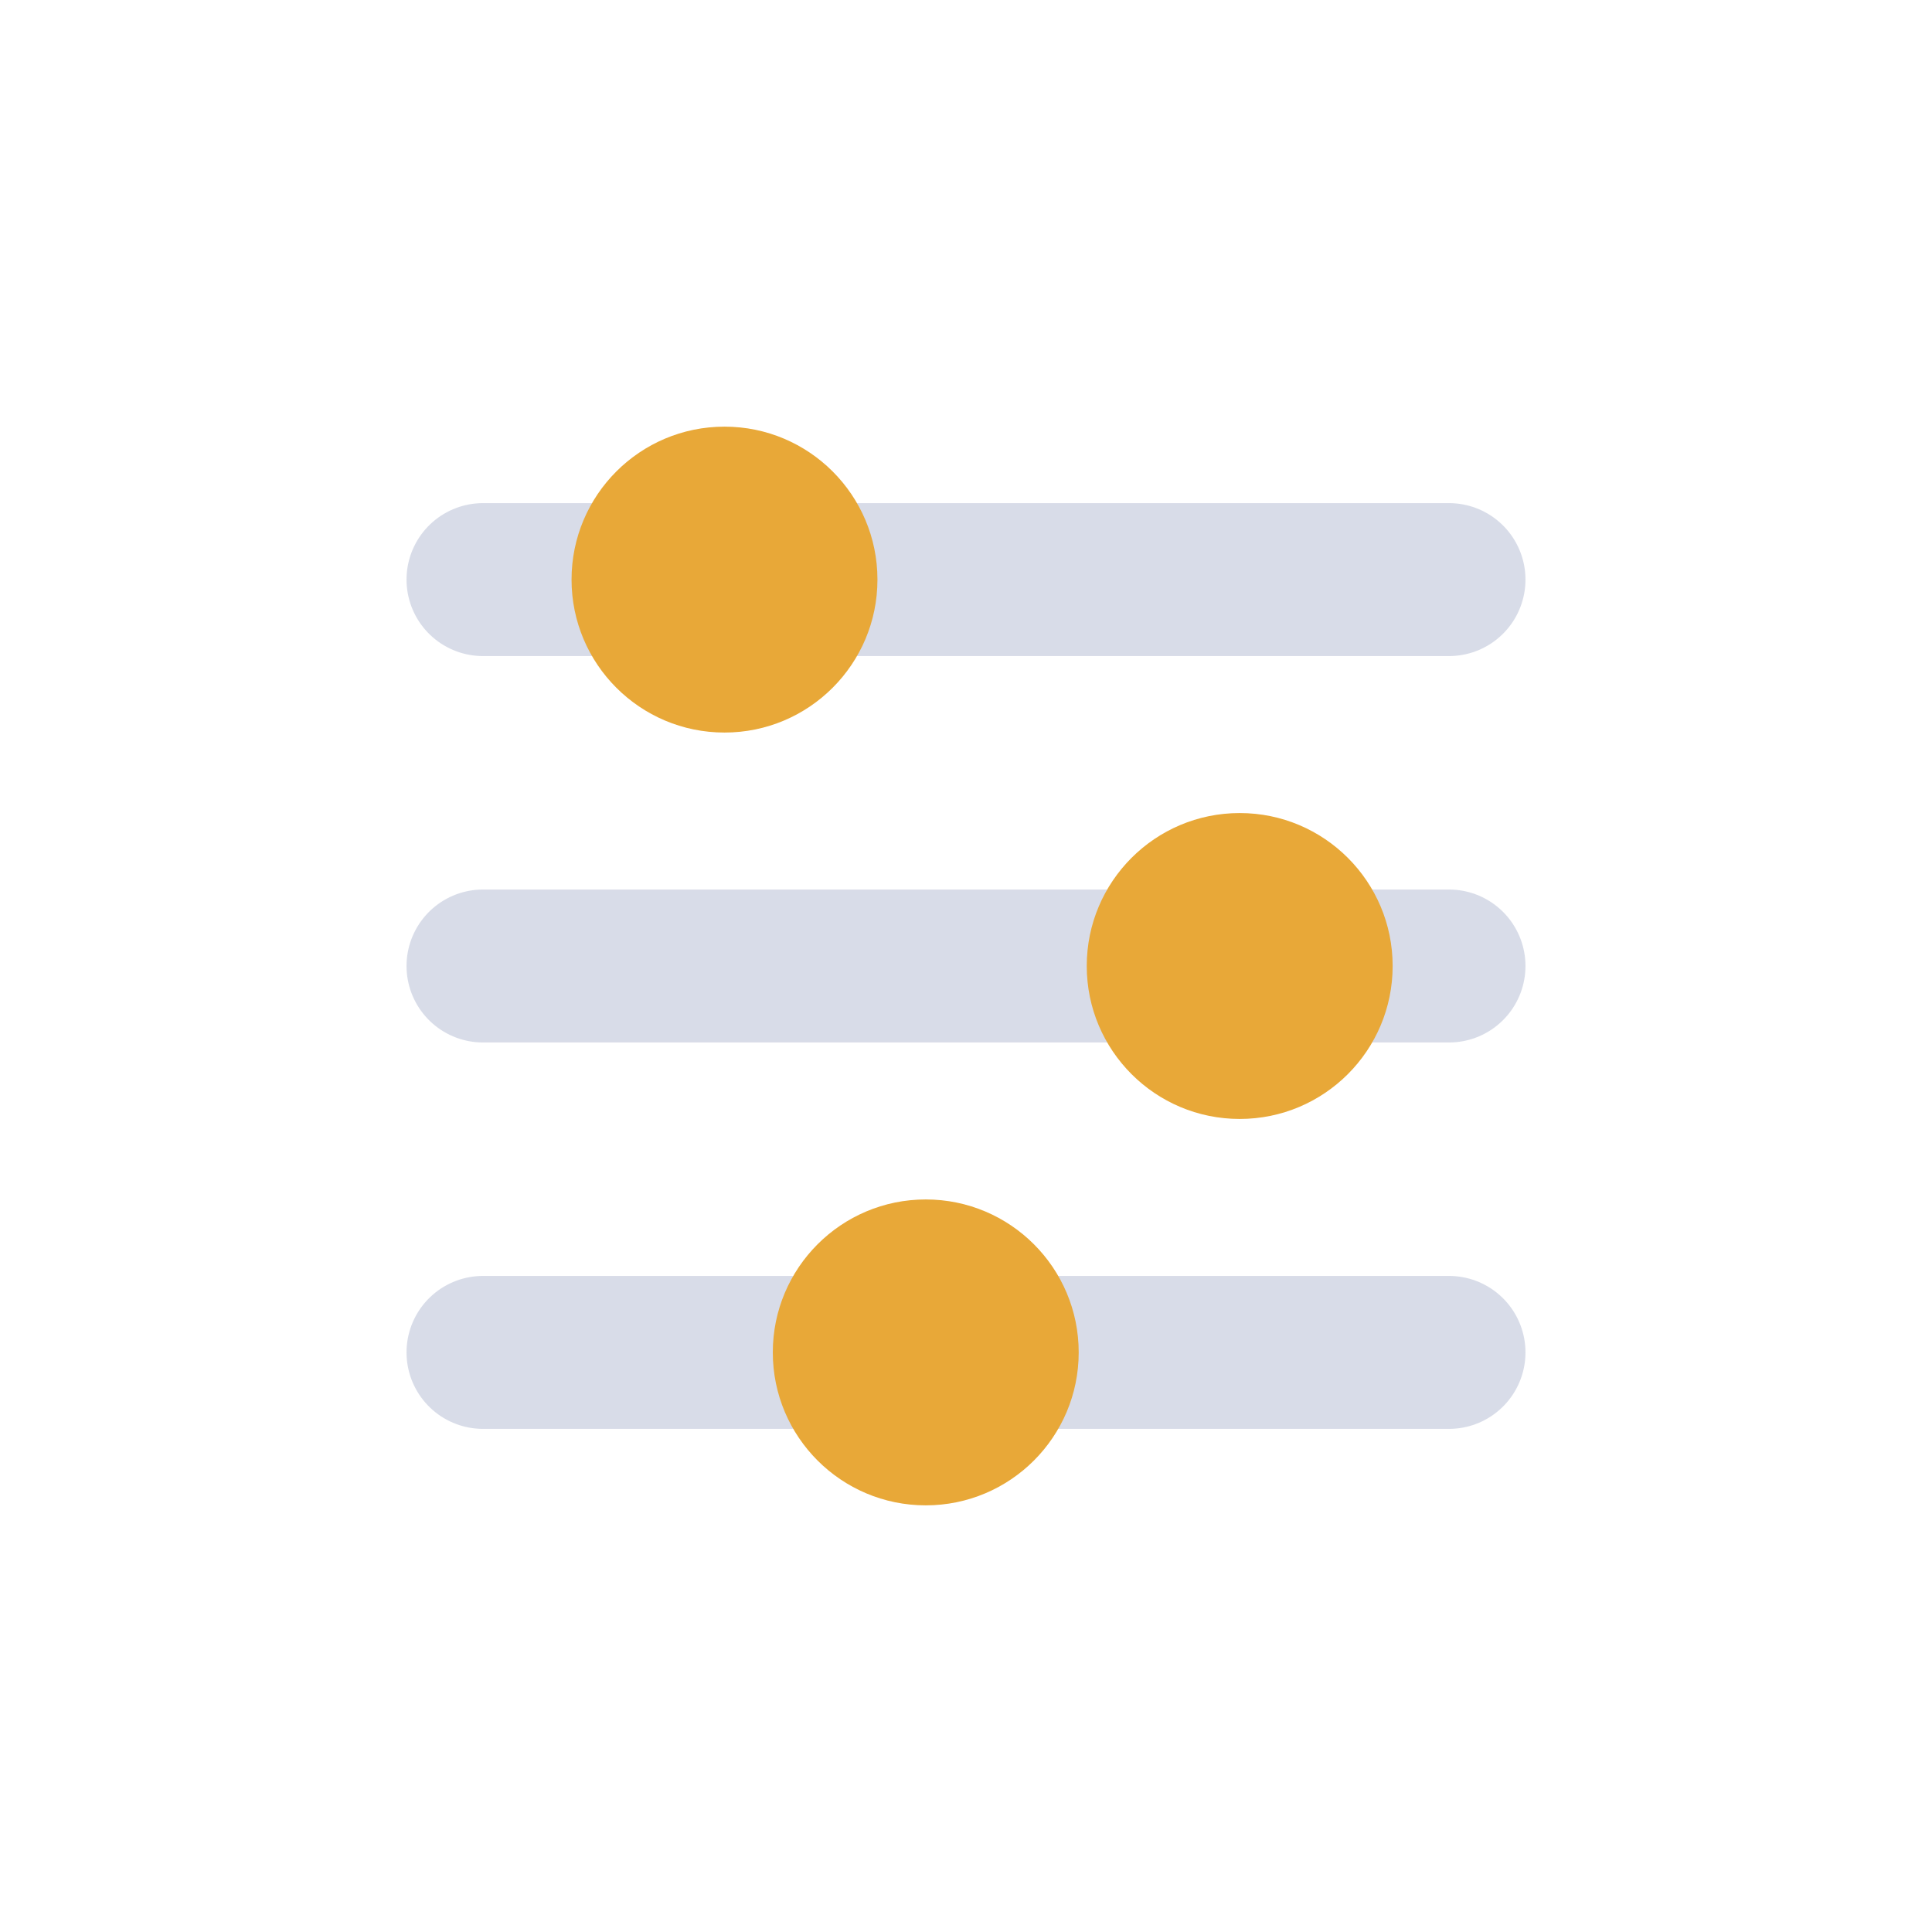
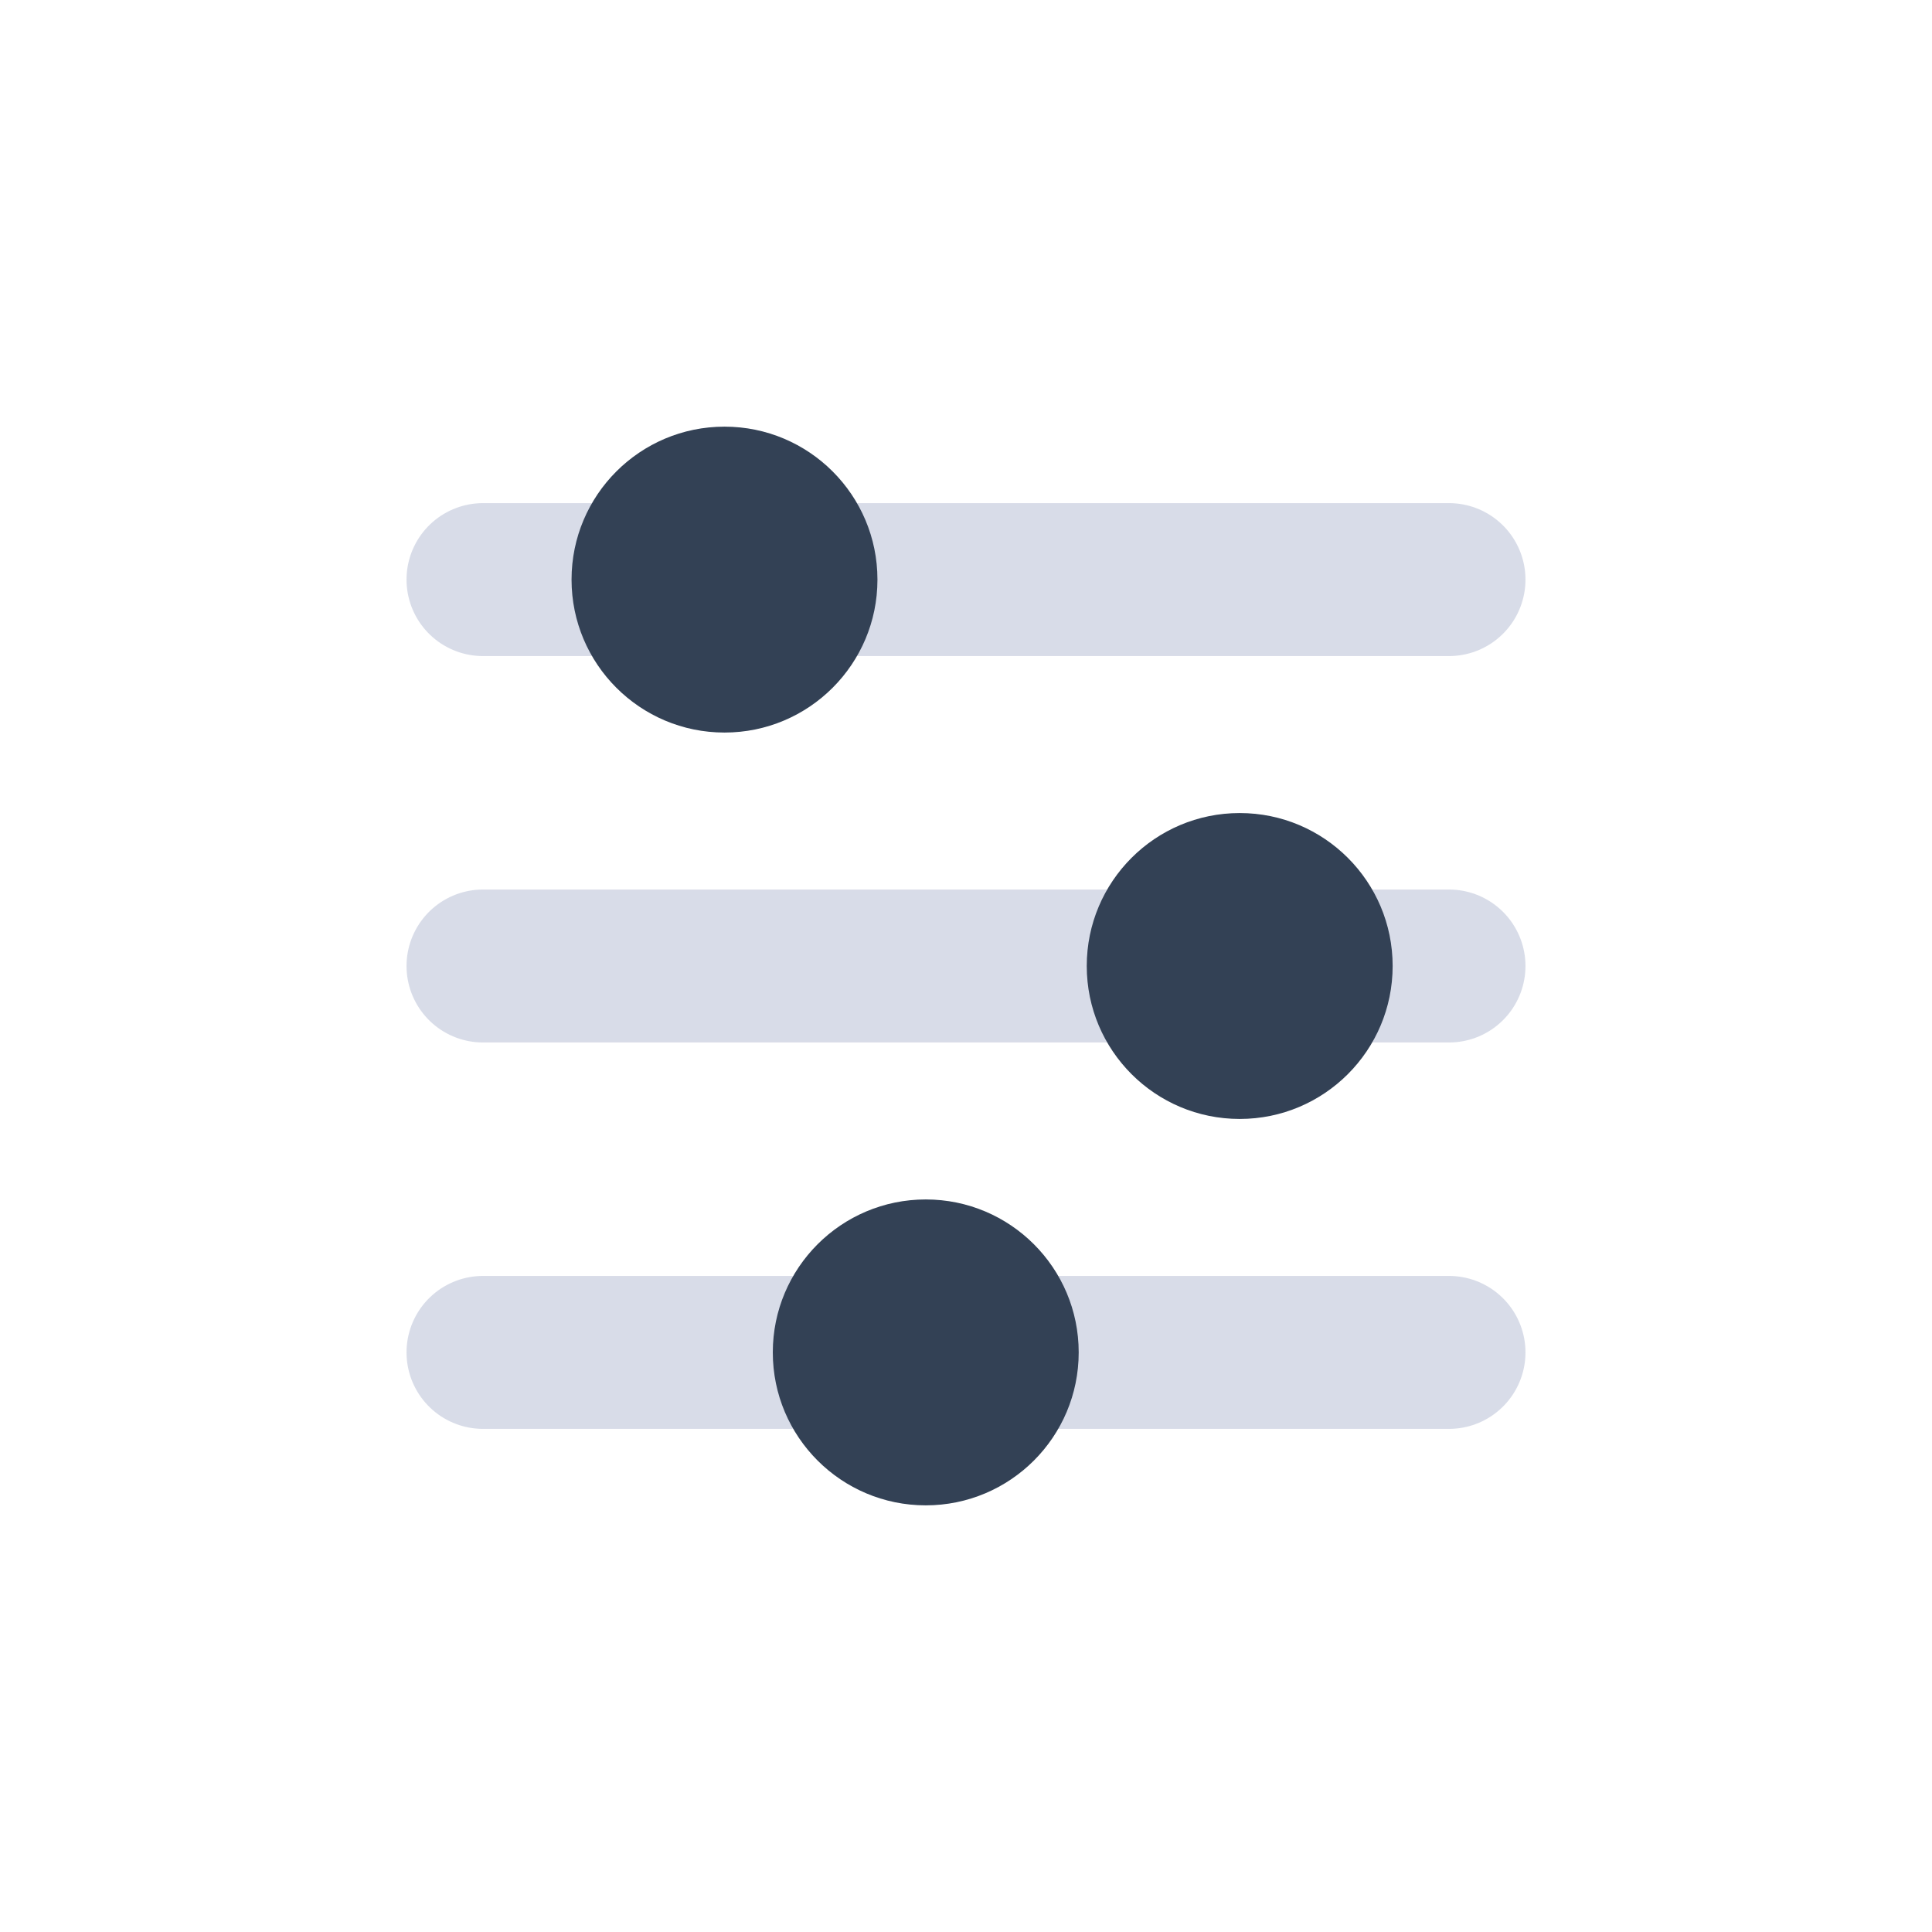
<svg xmlns="http://www.w3.org/2000/svg" viewBox="0 0 24 24" fill="none" aria-label="settings">
  <path d="M6 7.2h12M6 12h12M6 16.8h12" stroke="#d8dce8" stroke-width="1.9" stroke-linecap="round" stroke-linejoin="round" />
-   <circle cx="9" cy="7.2" r="1.9" fill="#e8a838" />
-   <circle cx="15.4" cy="12" r="1.9" fill="#e8a838" />
-   <circle cx="11.5" cy="16.8" r="1.9" fill="#e8a838" />
+   <circle cx="9" cy="7.2" r="1.9" fill="#334155" />
+   <circle cx="15.4" cy="12" r="1.9" fill="#334155" />
+   <circle cx="11.5" cy="16.8" r="1.9" fill="#334155" />
</svg>
